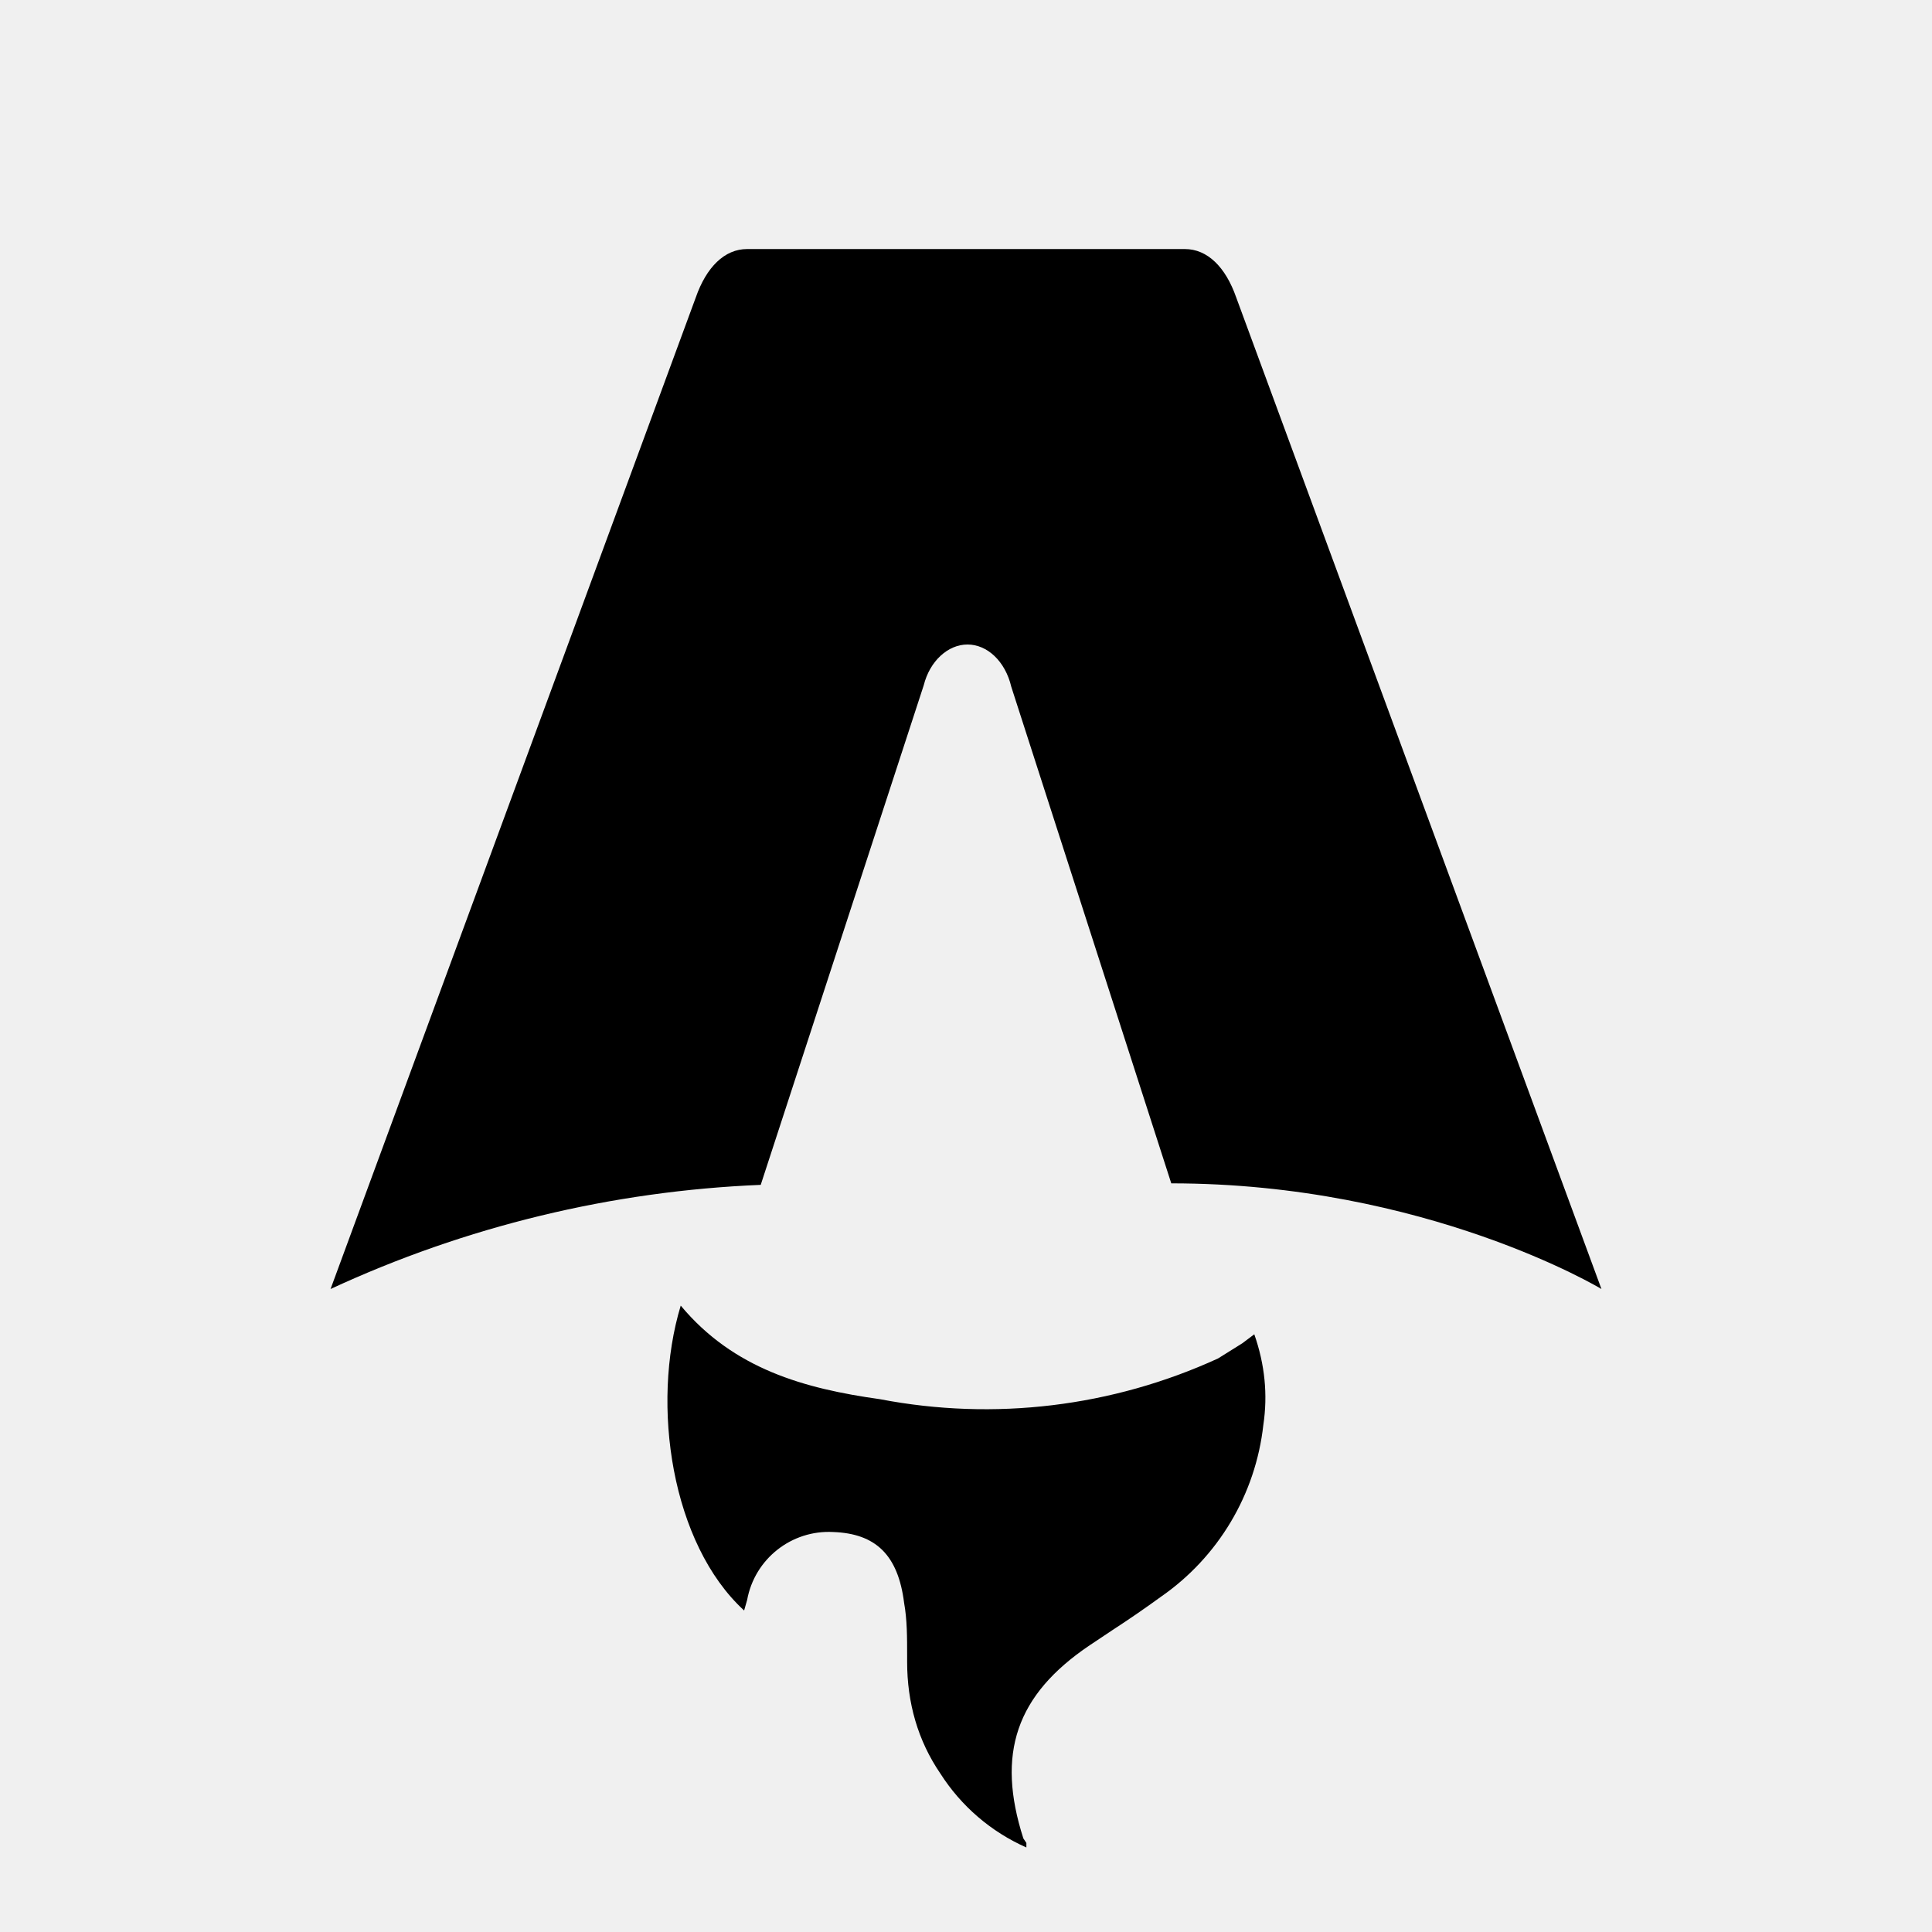
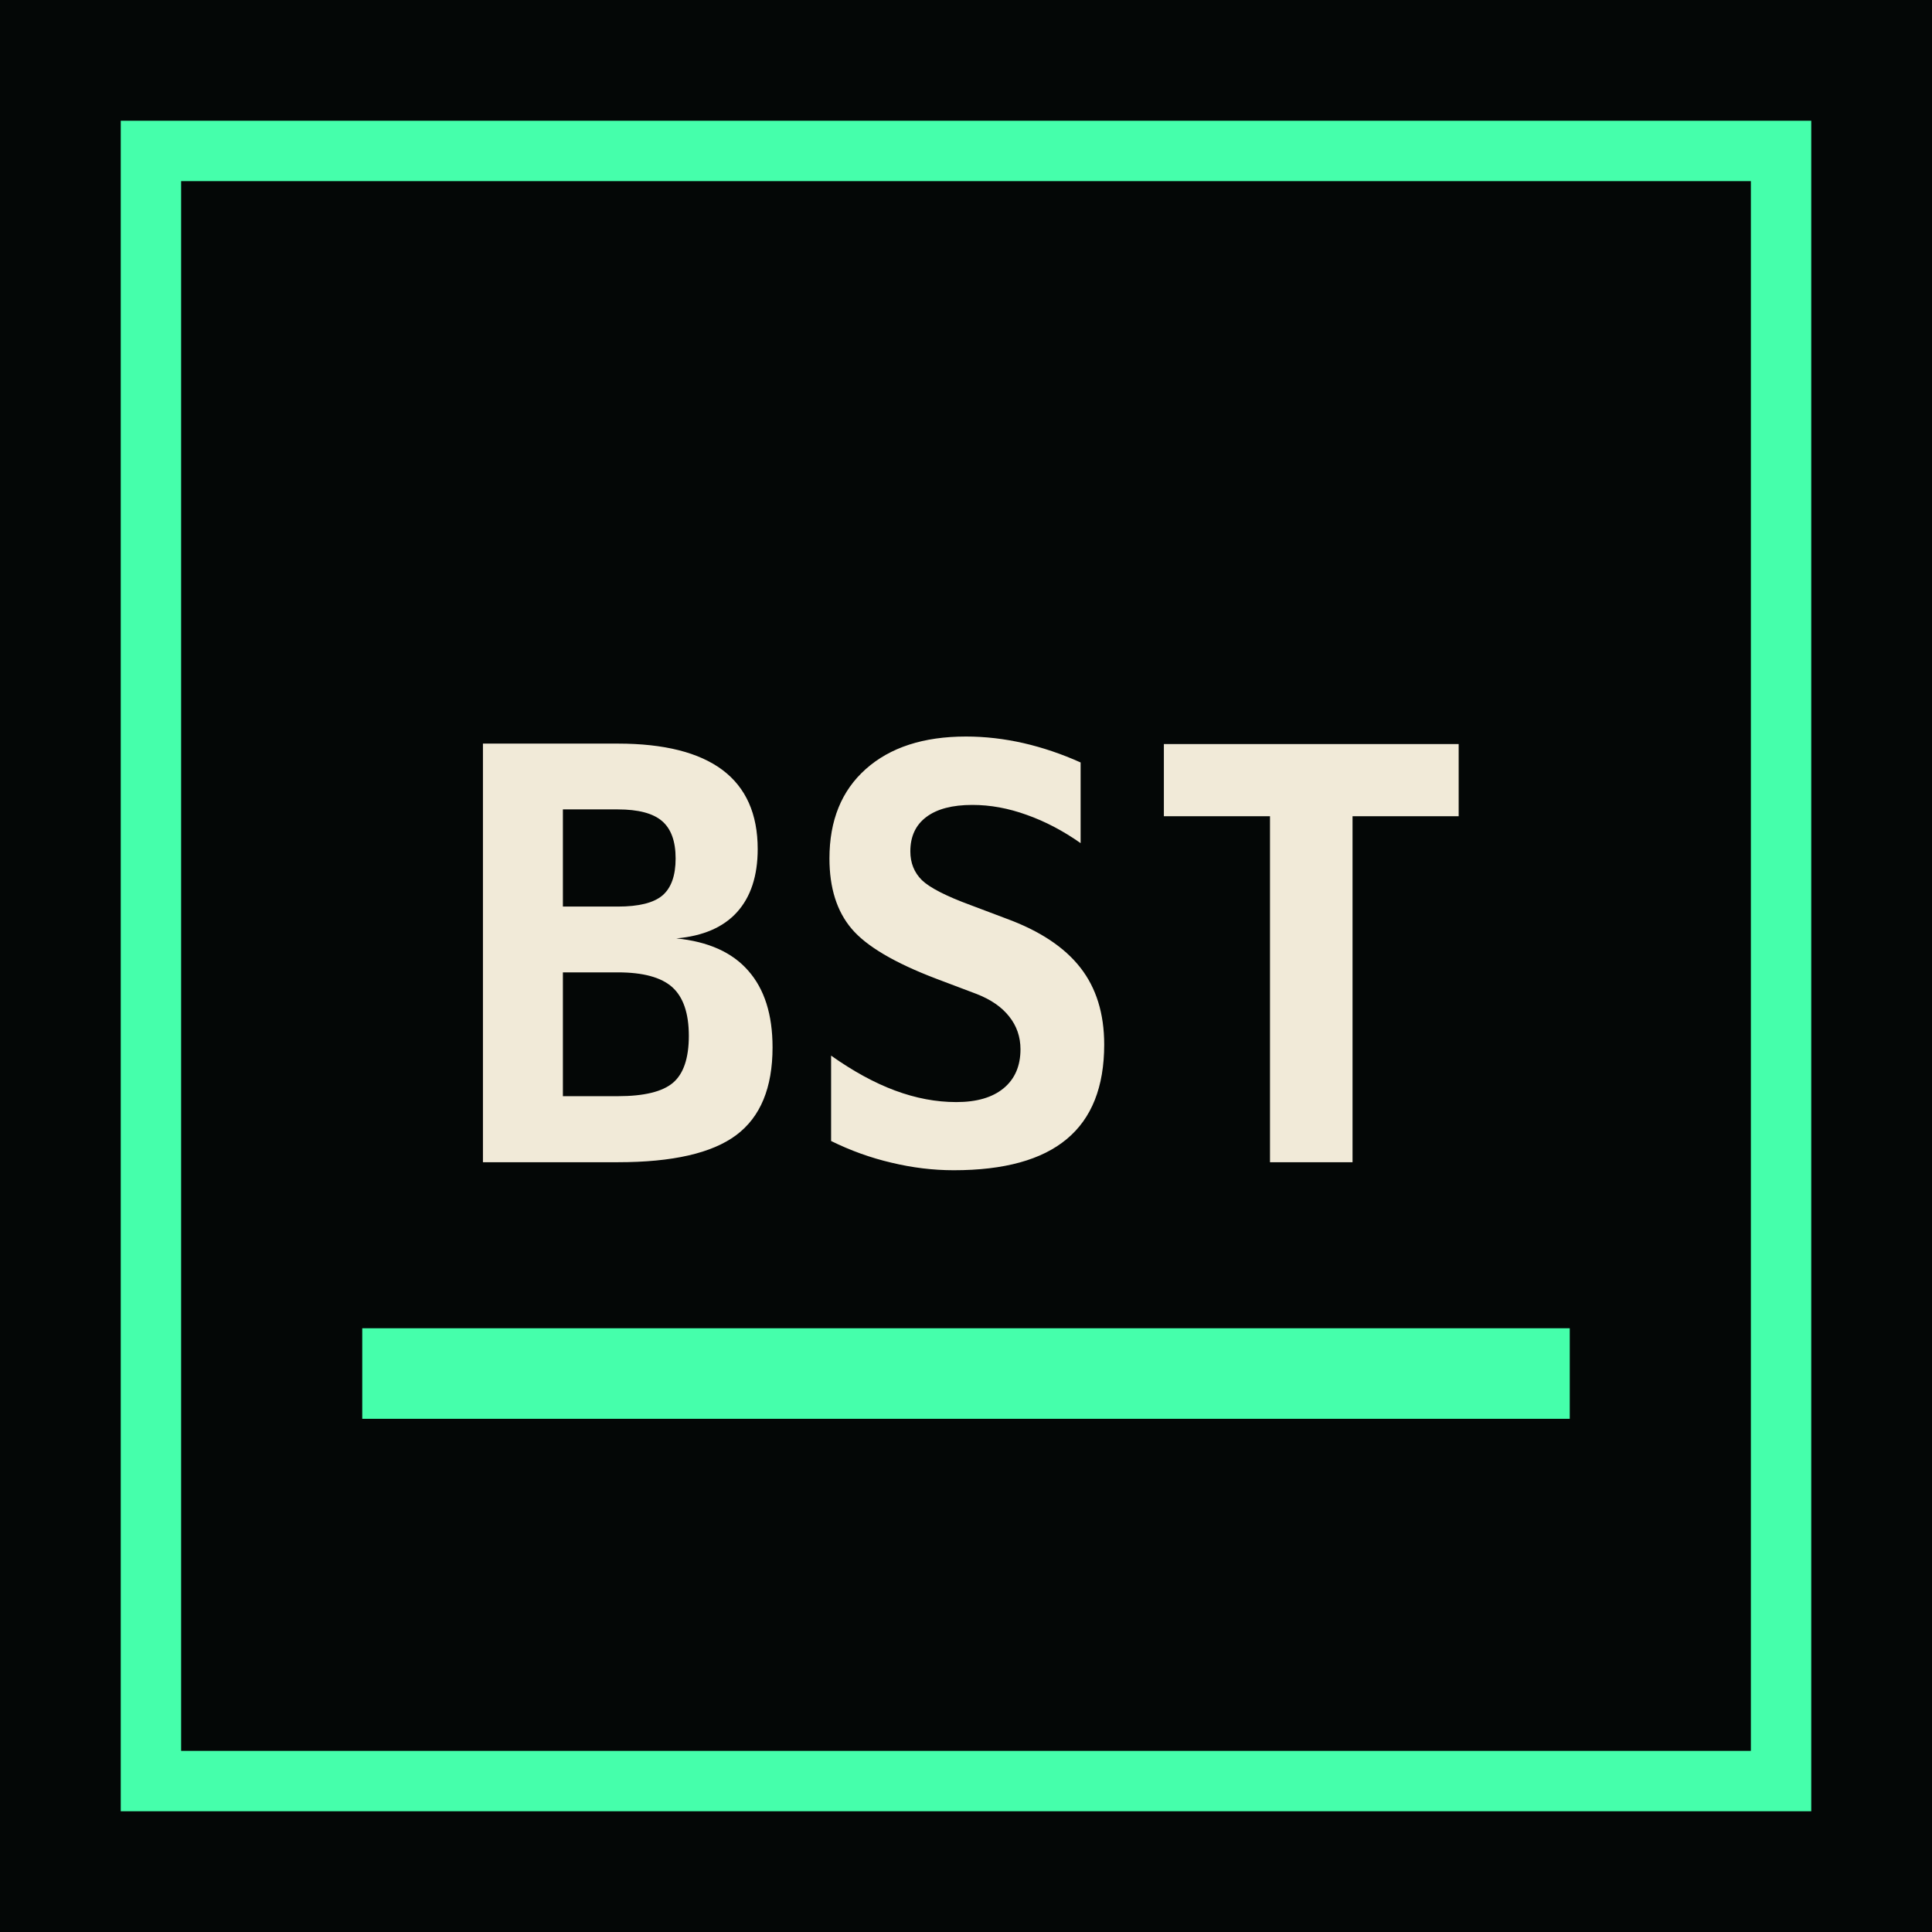
- <svg xmlns="http://www.w3.org/2000/svg" fill="none" viewBox="0 0 128 128">
-   <path d="M50.4 78.5a75.1 75.1 0 0 0-28.5 6.9l24.2-65.7c.7-2 1.9-3.2 3.4-3.2h29c1.5 0 2.7 1.2 3.4 3.2l24.2 65.7s-11.6-7-28.5-7L67 45.5c-.4-1.7-1.6-2.8-2.9-2.8-1.3 0-2.5 1.1-2.9 2.7L50.4 78.5Zm-1.1 28.2Zm-4.2-20.2c-2 6.6-.6 15.8 4.2 20.2a17.5 17.5 0 0 1 .2-.7 5.5 5.5 0 0 1 5.7-4.5c2.8.1 4.3 1.5 4.7 4.7.2 1.1.2 2.3.2 3.5v.4c0 2.7.7 5.2 2.2 7.4a13 13 0 0 0 5.7 4.9v-.3l-.2-.3c-1.8-5.6-.5-9.5 4.4-12.8l1.5-1a73 73 0 0 0 3.2-2.2 16 16 0 0 0 6.8-11.4c.3-2 .1-4-.6-6l-.8.6-1.6 1a37 37 0 0 1-22.4 2.7c-5-.7-9.7-2-13.2-6.2Z" />
-   <style>
-         path { fill: #000; }
-         @media (prefers-color-scheme: dark) {
-             path { fill: #FFF; }
-         }
-     </style>
+ <svg xmlns="http://www.w3.org/2000/svg" viewBox="0 0 128 128" role="img" aria-label="BST">
+   <rect width="128" height="128" fill="#040706" />
+   <rect x="10" y="10" width="108" height="108" fill="none" stroke="#45ffab" stroke-width="4" />
+   <text x="64" y="77" fill="#f1ead8" font-family="monospace" font-size="38" font-weight="800" text-anchor="middle">BST</text>
+   <rect x="24" y="88" width="80" height="6" fill="#45ffab" />
</svg>
